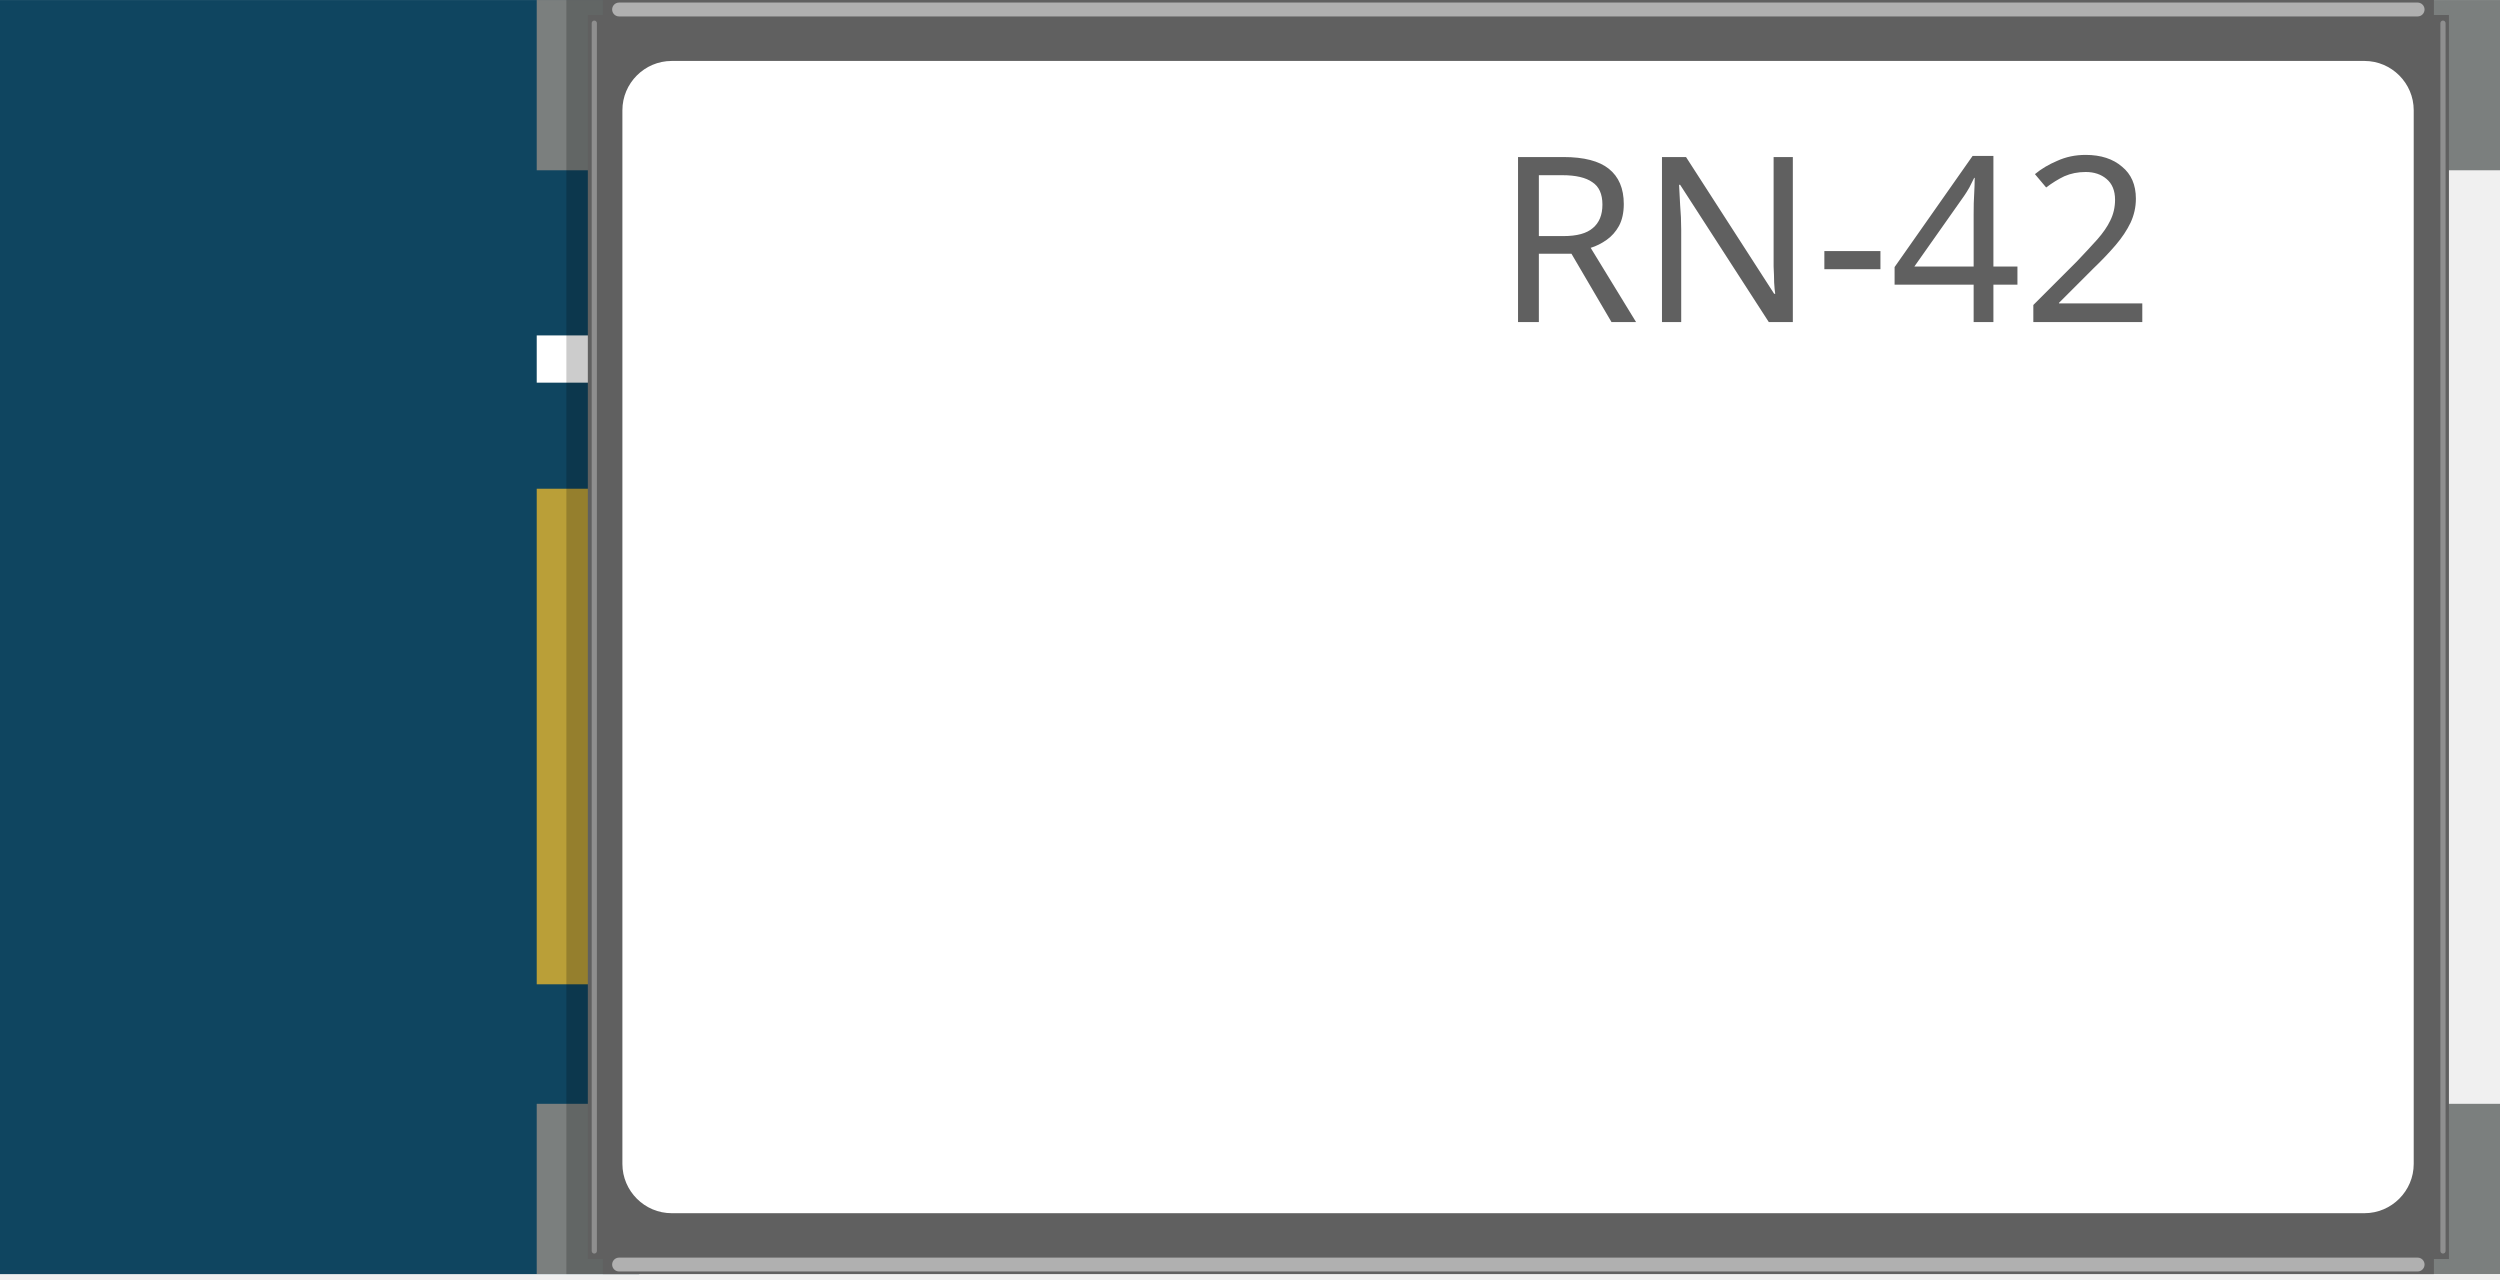
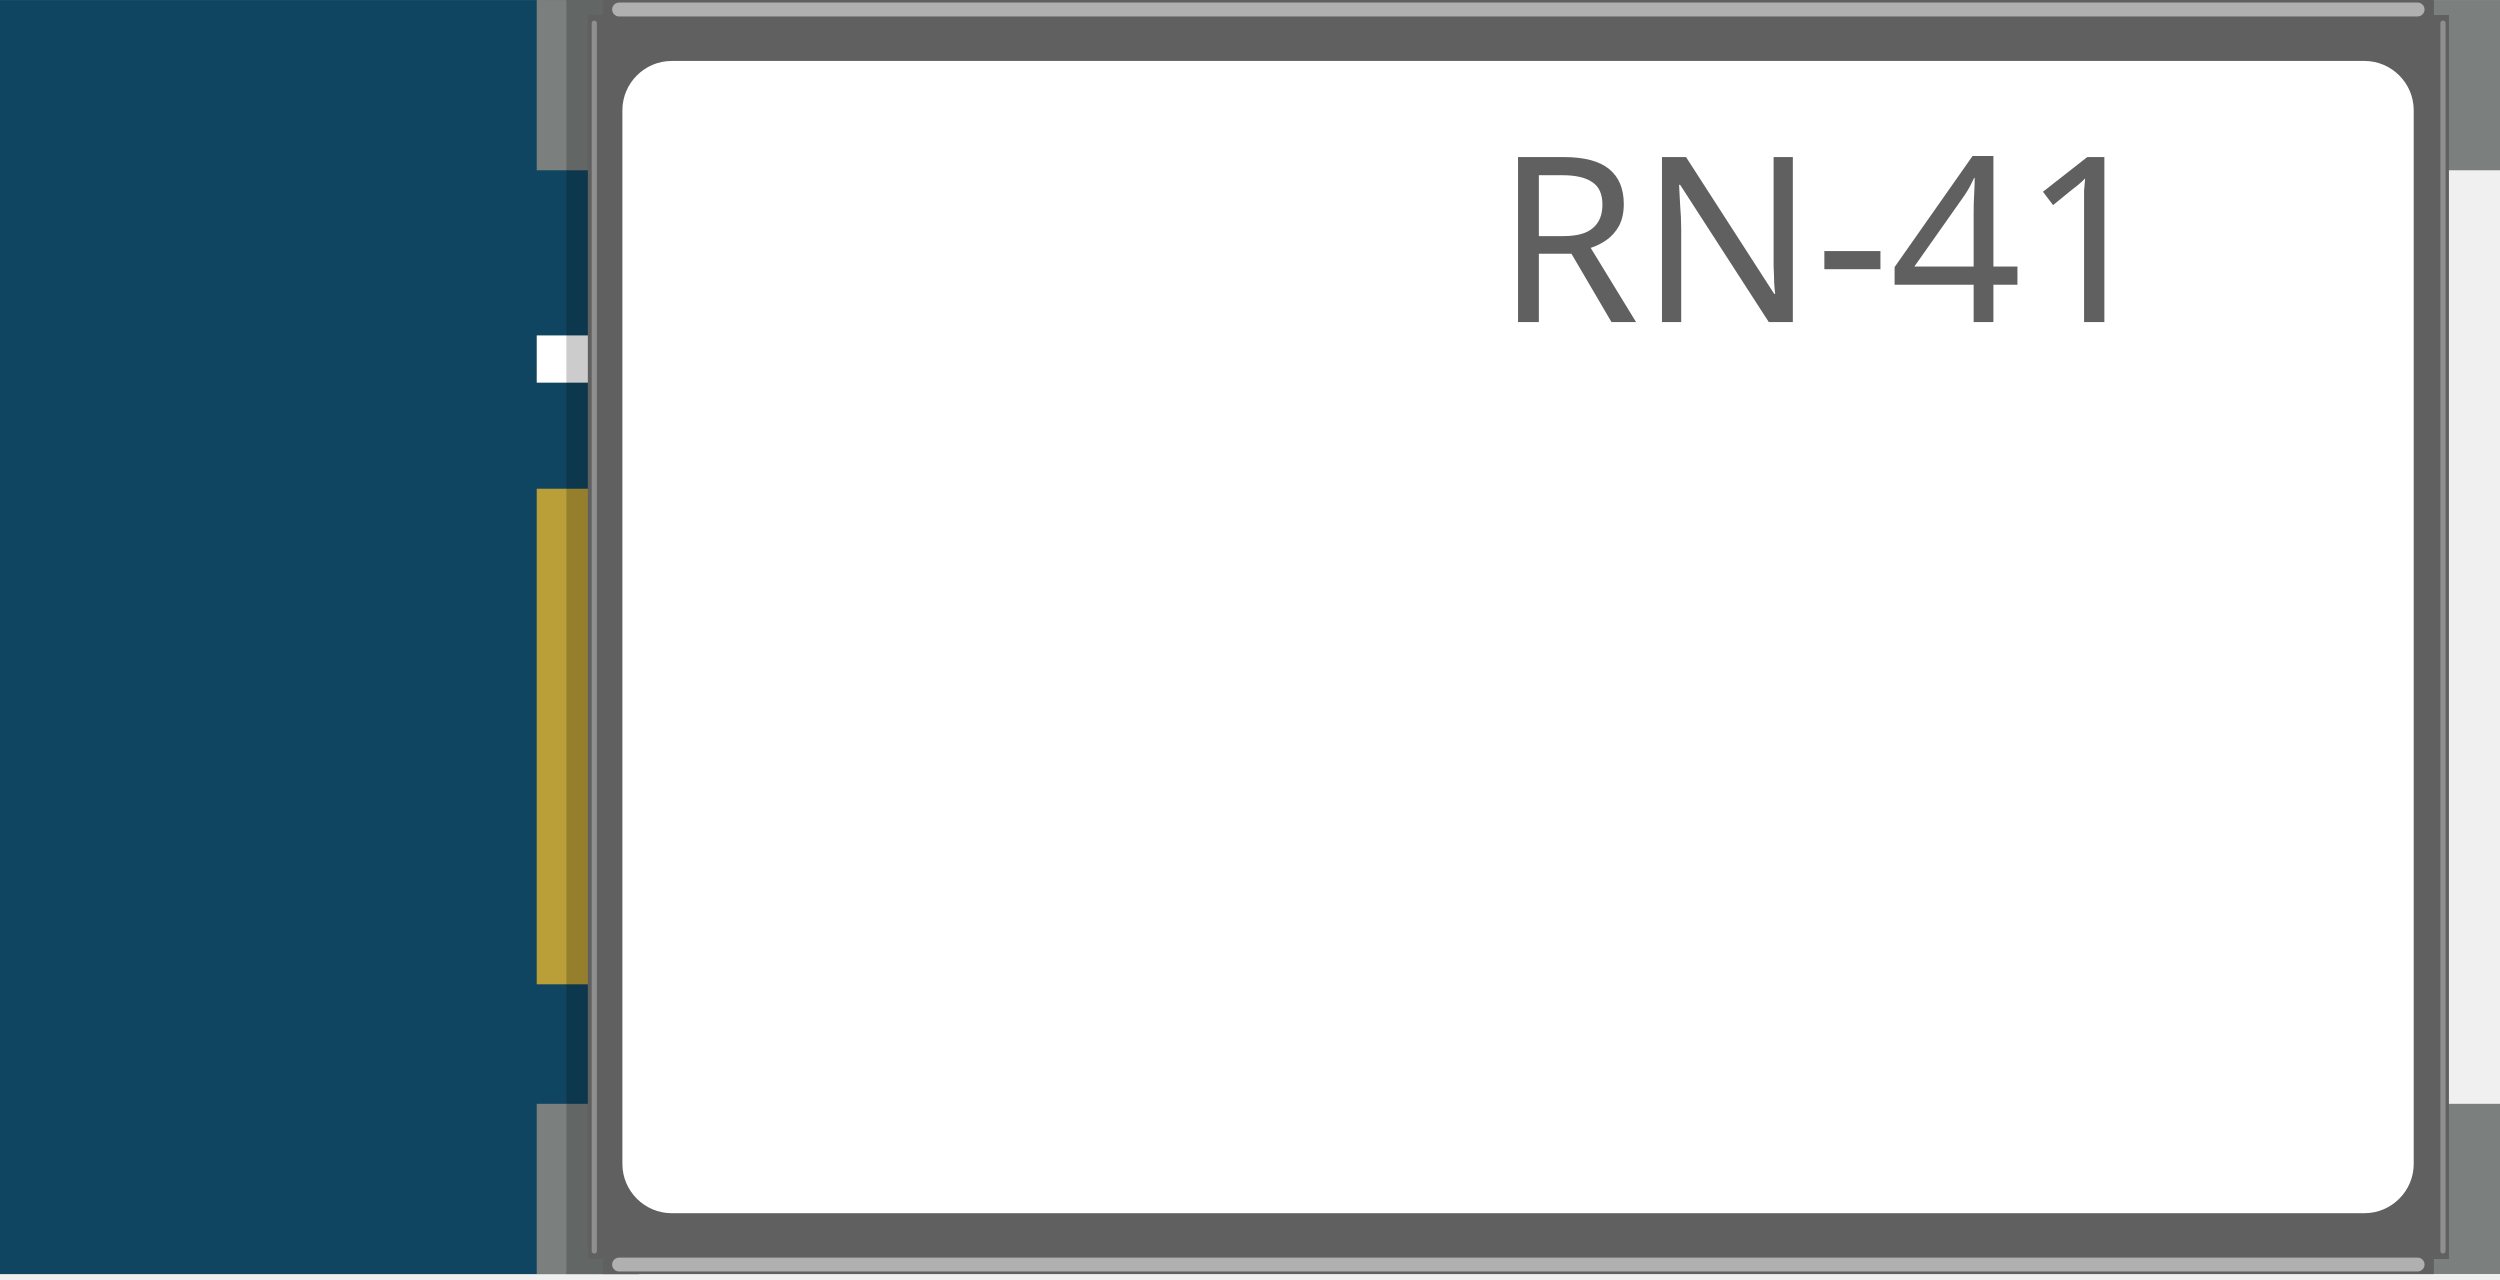
<svg xmlns="http://www.w3.org/2000/svg" version="1.1" id="Ebene_2" x="0px" y="0px" width="73.133px" height="37.418px" viewBox="0 0 73.133 37.418" enable-background="new 0 0 73.133 37.418" xml:space="preserve">
  <g>
    <g>
      <rect y="0.001" fill="#0F4560" width="18.699" height="37.271" />
      <rect x="15.701" y="0.001" fill="#7B7F7E" width="2.998" height="4.98" />
      <rect x="15.701" y="32.29" fill="#7B7F7E" width="2.998" height="4.979" />
      <rect x="70.139" y="0.001" fill="#7B7F7E" width="2.998" height="4.98" />
      <rect x="70.139" y="32.29" fill="#7B7F7E" width="2.998" height="4.979" />
      <rect x="15.701" y="14.297" fill="#BA9F38" width="2.998" height="14.497" />
      <rect x="15.701" y="9.812" fill="#FFFFFF" width="3.693" height="1.382" />
    </g>
    <rect x="16.568" y="0.001" opacity="0.2" enable-background="new    " width="2.131" height="37.271" />
    <g>
      <g>
        <polygon fill="#606060" points="71.199,0.439 71.199,0 17.635,0 17.635,0.439 17.196,0.439 17.196,36.831 17.635,36.831      17.635,37.271 71.199,37.271 71.199,36.831 71.639,36.831 71.639,0.439    " />
        <g>
          <g opacity="0.5">
            <path fill="#FFFFFF" d="M70.723,0.481H18.11c-0.112,0-0.203-0.091-0.203-0.203c0-0.112,0.091-0.203,0.203-0.203h52.613       c0.112,0,0.203,0.091,0.203,0.203C70.926,0.39,70.835,0.481,70.723,0.481z" />
          </g>
          <g opacity="0.5">
            <path fill="#FFFFFF" d="M70.723,37.195H18.11c-0.112,0-0.203-0.092-0.203-0.203c0-0.112,0.091-0.203,0.203-0.203h52.613       c0.112,0,0.203,0.091,0.203,0.203C70.926,37.104,70.835,37.195,70.723,37.195z" />
          </g>
        </g>
      </g>
      <g>
        <path fill="#FFFFFF" d="M70.609,34.048c0,0.793-0.648,1.442-1.441,1.442H19.649c-0.793,0-1.442-0.649-1.442-1.442V3.225     c0-0.793,0.649-1.442,1.442-1.442h49.519c0.793,0,1.441,0.649,1.441,1.442V34.048z" />
      </g>
      <g opacity="0.3">
-         <path fill="#FFFFFF" d="M17.385,36.671c-0.042,0-0.076-0.034-0.076-0.076V0.678c0-0.042,0.034-0.076,0.076-0.076     s0.076,0.034,0.076,0.076v35.917C17.461,36.637,17.427,36.671,17.385,36.671z" />
+         <path fill="#FFFFFF" d="M17.385,36.671c-0.042,0-0.076-0.034-0.076-0.075V0.678c0-0.042,0.034-0.076,0.076-0.076     s0.076,0.034,0.076,0.076v35.917C17.461,36.637,17.427,36.671,17.385,36.671z" />
      </g>
      <g opacity="0.3">
-         <path fill="#FFFFFF" d="M71.465,36.671c-0.042,0-0.076-0.034-0.076-0.076V0.678c0-0.042,0.034-0.076,0.076-0.076     s0.076,0.034,0.076,0.076v35.917C71.542,36.637,71.507,36.671,71.465,36.671z" />
+         <path fill="#FFFFFF" d="M71.465,36.671c-0.042,0-0.076-0.034-0.076-0.075V0.678c0-0.042,0.034-0.076,0.076-0.076     s0.076,0.034,0.076,0.076v35.917C71.542,36.637,71.507,36.671,71.465,36.671z" />
      </g>
-       <text transform="matrix(1 0 0 1 43.751 9.4219)" fill="#606060" font-family="'OCRA'" font-size="6.768">RN-42</text>
+       <text transform="matrix(1 0 0 1 43.751 9.4224)" fill="#606060" font-family="'DroidSans'" font-size="6.768">RN-41</text>
    </g>
  </g>
</svg>
